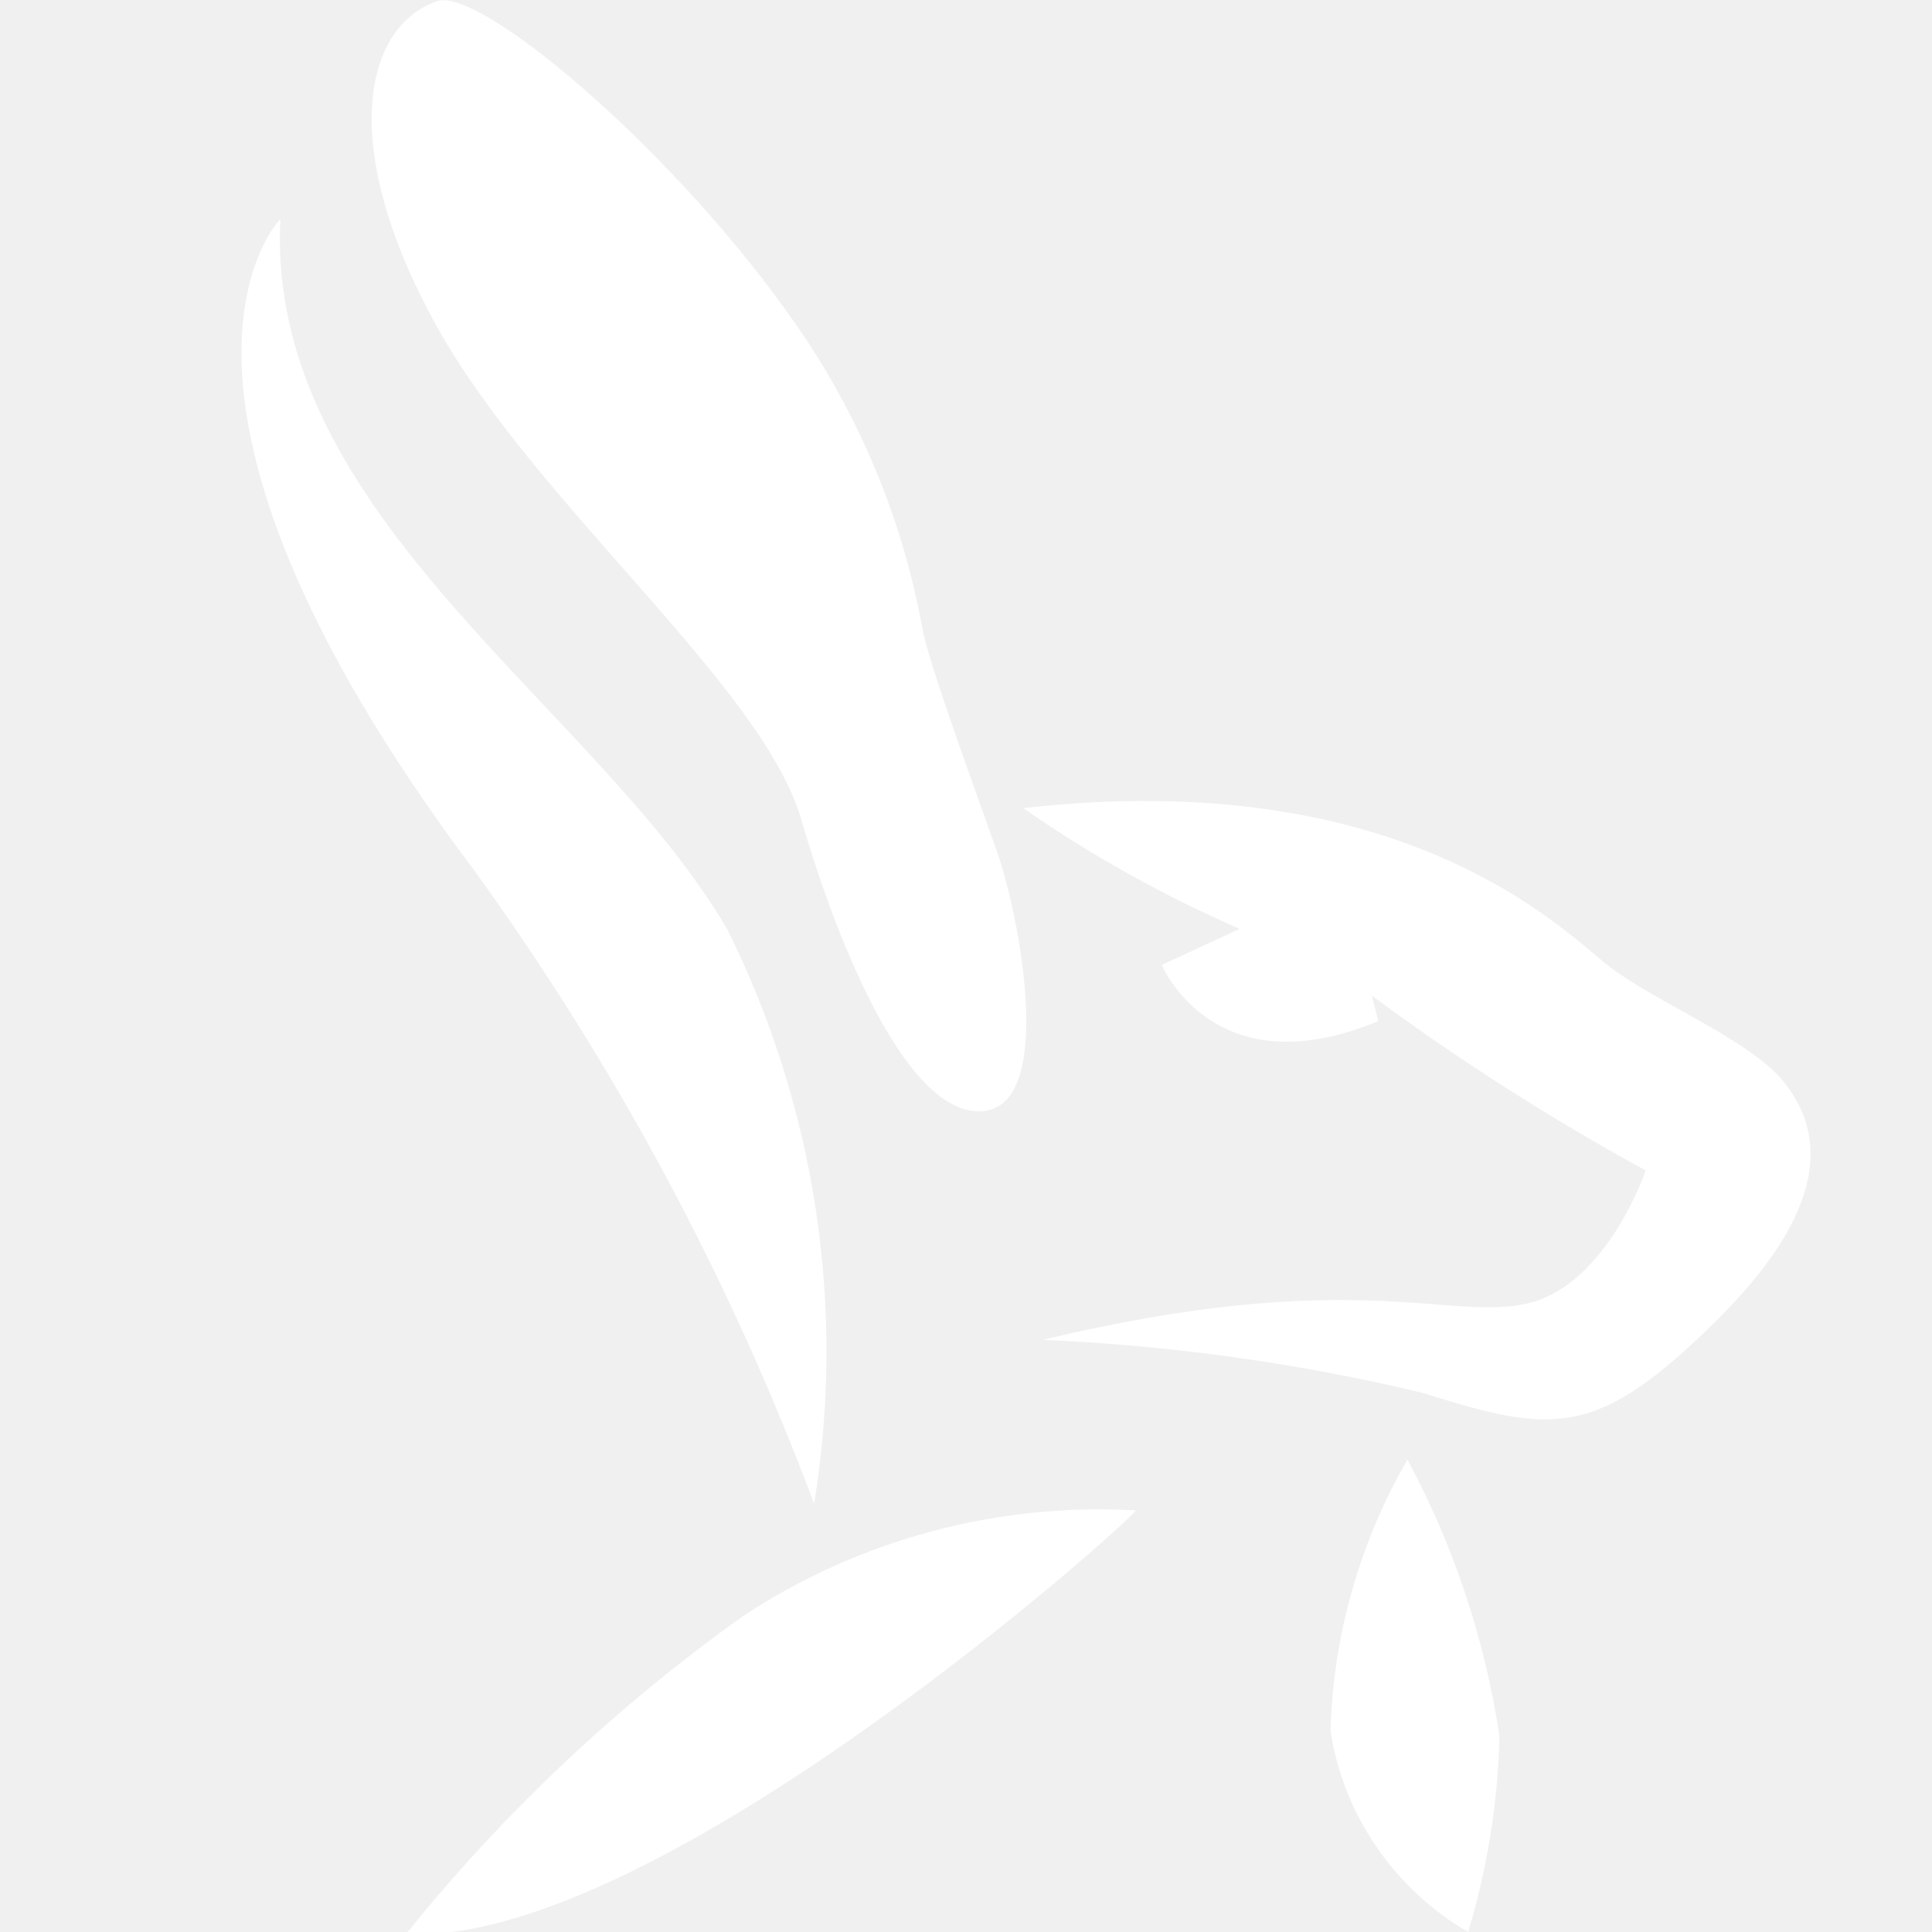
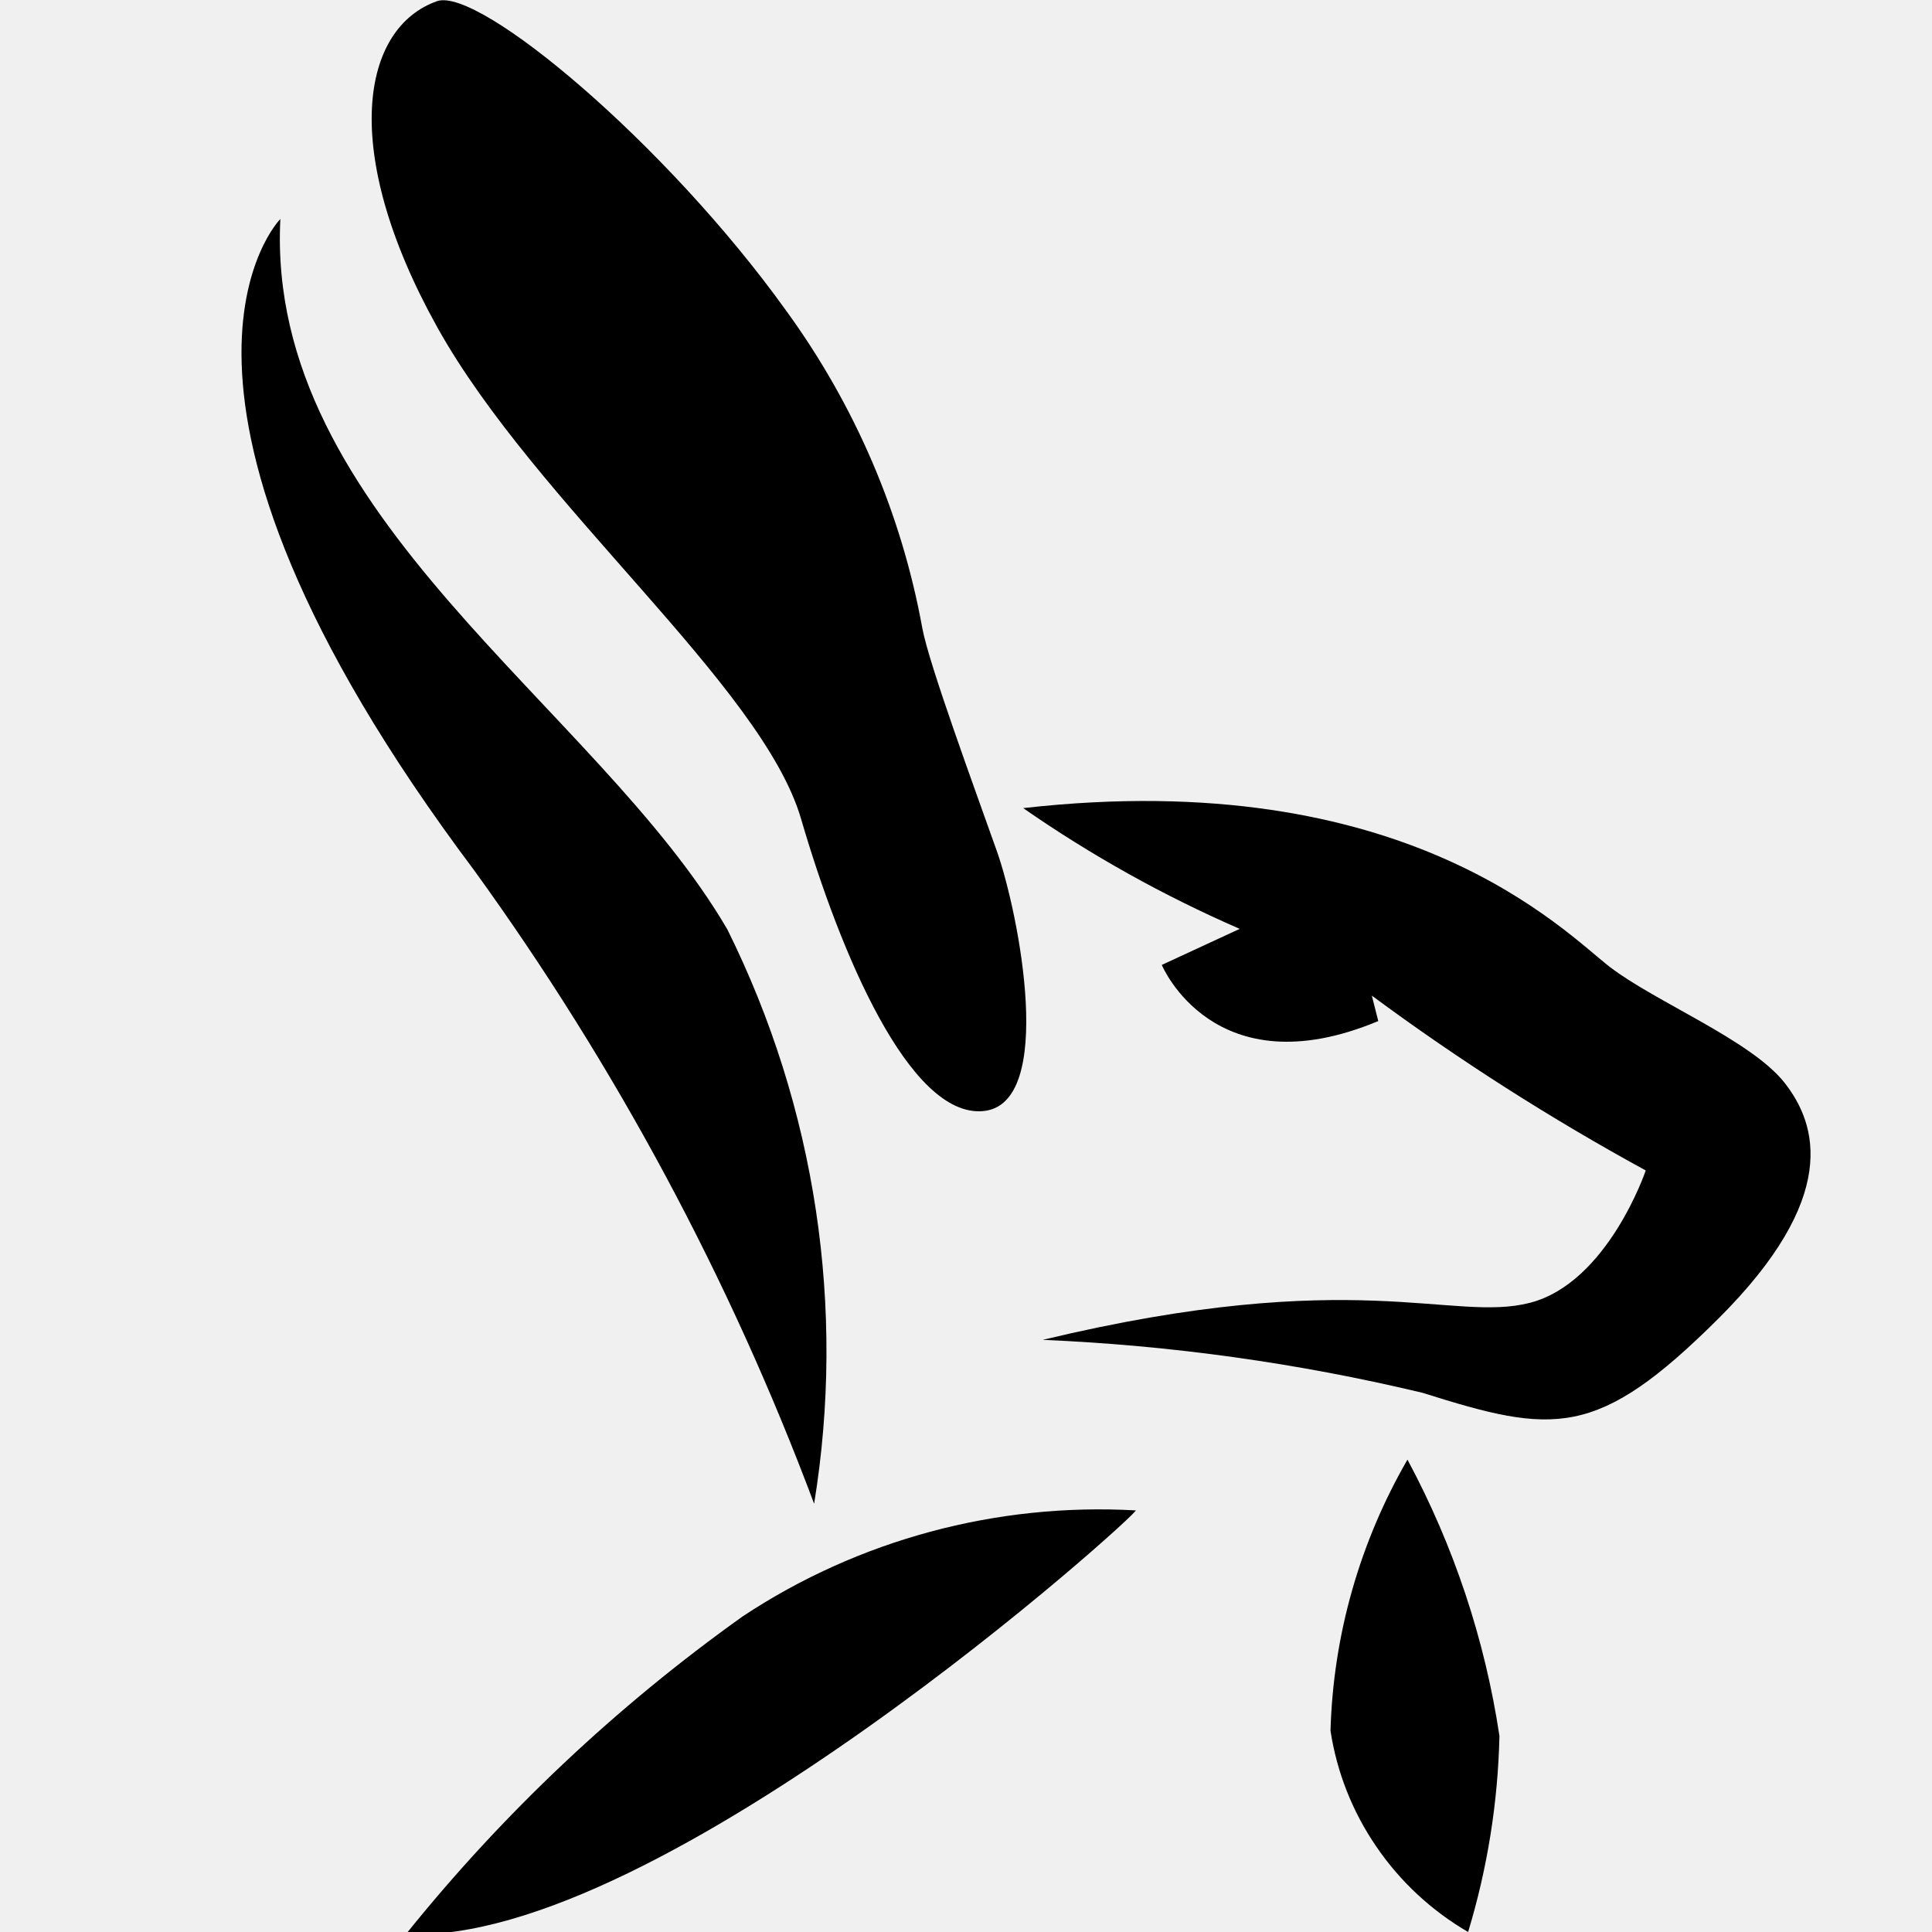
<svg xmlns="http://www.w3.org/2000/svg" viewBox="0 0 18 18" fill="none">
  <g clip-path="url(#clip0_1602_31832)">
-     <path d="M7.585 14.01C7.882 12.189 7.601 10.322 6.778 8.662C5.567 6.58 2.471 4.813 2.612 2.04C2.612 2.04 1.049 3.619 4.418 8.109C5.736 9.93 6.801 11.915 7.585 14.01Z" fill="white" />
-     <path d="M4.074 0.01C3.368 0.257 3.157 1.401 4.074 3.049C4.992 4.697 7.1 6.385 7.463 7.628C7.826 8.872 8.472 10.411 9.158 10.352C9.844 10.293 9.491 8.507 9.289 7.934C9.087 7.362 8.654 6.188 8.593 5.852C8.399 4.785 7.965 3.774 7.322 2.891C6.203 1.332 4.468 -0.118 4.074 0.01Z" fill="white" />
-     <path d="M10.581 14.072C10.642 14.072 6.143 18.138 3.783 18.019C4.685 16.896 5.741 15.9 6.92 15.059C7.997 14.346 9.283 13.999 10.581 14.072Z" fill="white" />
-     <path d="M13.113 13.599C13.545 14.404 13.835 15.275 13.97 16.174C13.956 16.793 13.858 17.407 13.678 18C13.335 17.8 13.043 17.528 12.822 17.203C12.6 16.879 12.455 16.511 12.396 16.125C12.421 15.238 12.667 14.371 13.113 13.599Z" fill="white" />
-     <path d="M9.715 12.483C10.909 12.534 12.094 12.699 13.255 12.977C14.475 13.362 14.879 13.411 16.009 12.286C17.138 11.161 16.936 10.48 16.624 10.085C16.311 9.691 15.424 9.335 15 9.01C14.576 8.684 13.104 7.125 9.533 7.529C10.166 7.969 10.842 8.346 11.55 8.654L10.824 8.99C10.824 8.99 11.308 10.154 12.841 9.513L12.781 9.276C13.592 9.876 14.445 10.42 15.333 10.905C15.333 10.905 14.98 11.95 14.254 12.138C13.527 12.325 12.63 11.783 9.715 12.483Z" fill="white" />
+     <path d="M7.585 14.01C7.882 12.189 7.601 10.322 6.778 8.662C5.567 6.58 2.471 4.813 2.612 2.04C2.612 2.04 1.049 3.619 4.418 8.109C5.736 9.93 6.801 11.915 7.585 14.01Z" fill="currentColor" />
+     <path d="M4.074 0.01C3.368 0.257 3.157 1.401 4.074 3.049C4.992 4.697 7.1 6.385 7.463 7.628C7.826 8.872 8.472 10.411 9.158 10.352C9.844 10.293 9.491 8.507 9.289 7.934C9.087 7.362 8.654 6.188 8.593 5.852C8.399 4.785 7.965 3.774 7.322 2.891C6.203 1.332 4.468 -0.118 4.074 0.01Z" fill="currentColor" />
+     <path d="M10.581 14.072C10.642 14.072 6.143 18.138 3.783 18.019C4.685 16.896 5.741 15.9 6.92 15.059C7.997 14.346 9.283 13.999 10.581 14.072Z" fill="currentColor" />
+     <path d="M13.113 13.599C13.545 14.404 13.835 15.275 13.97 16.174C13.956 16.793 13.858 17.407 13.678 18C13.335 17.8 13.043 17.528 12.822 17.203C12.6 16.879 12.455 16.511 12.396 16.125C12.421 15.238 12.667 14.371 13.113 13.599Z" fill="currentColor" />
+     <path d="M9.715 12.483C10.909 12.534 12.094 12.699 13.255 12.977C14.475 13.362 14.879 13.411 16.009 12.286C17.138 11.161 16.936 10.48 16.624 10.085C16.311 9.691 15.424 9.335 15 9.01C14.576 8.684 13.104 7.125 9.533 7.529C10.166 7.969 10.842 8.346 11.55 8.654L10.824 8.99C10.824 8.99 11.308 10.154 12.841 9.513L12.781 9.276C13.592 9.876 14.445 10.42 15.333 10.905C15.333 10.905 14.98 11.95 14.254 12.138C13.527 12.325 12.63 11.783 9.715 12.483Z" fill="currentColor" />
  </g>
  <defs>
    <clipPath id="clip0_1602_31832">
-       <rect width="14.625" height="18" fill="white" transform="translate(2.25)" />
+       <rect width="14.625" height="18" fill="currentColor" transform="translate(2.25)" />
    </clipPath>
  </defs>
</svg>
